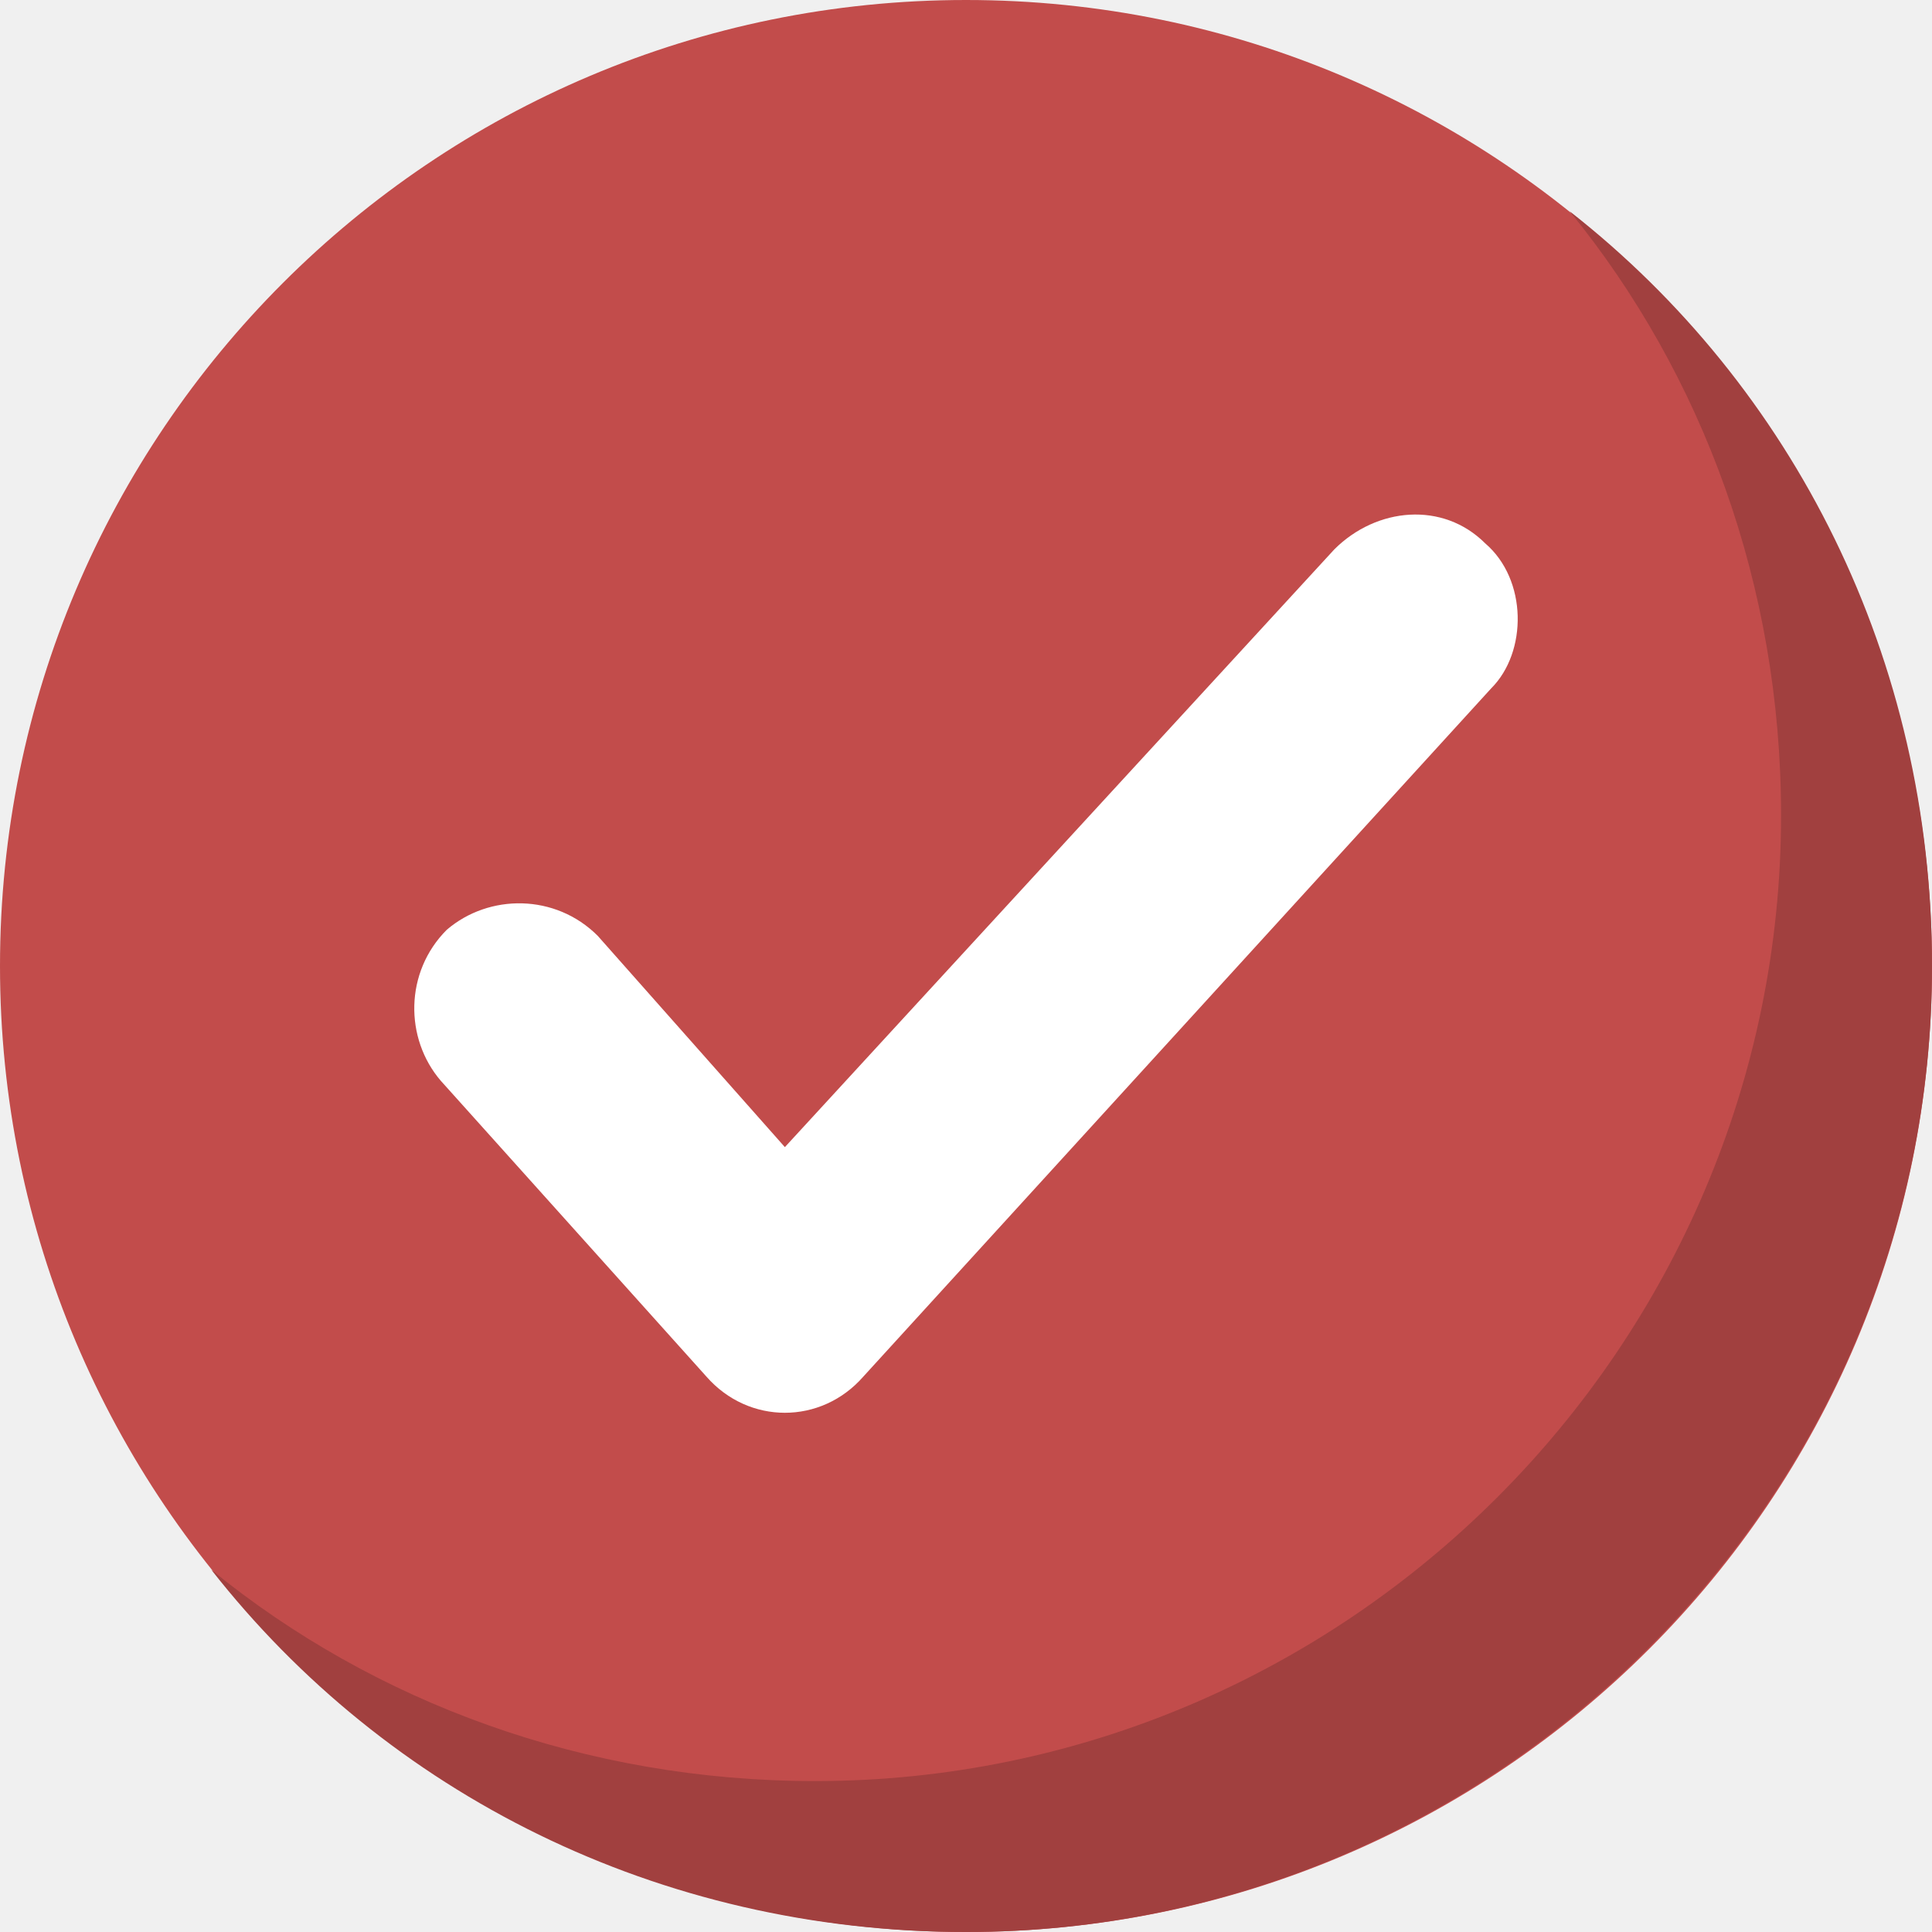
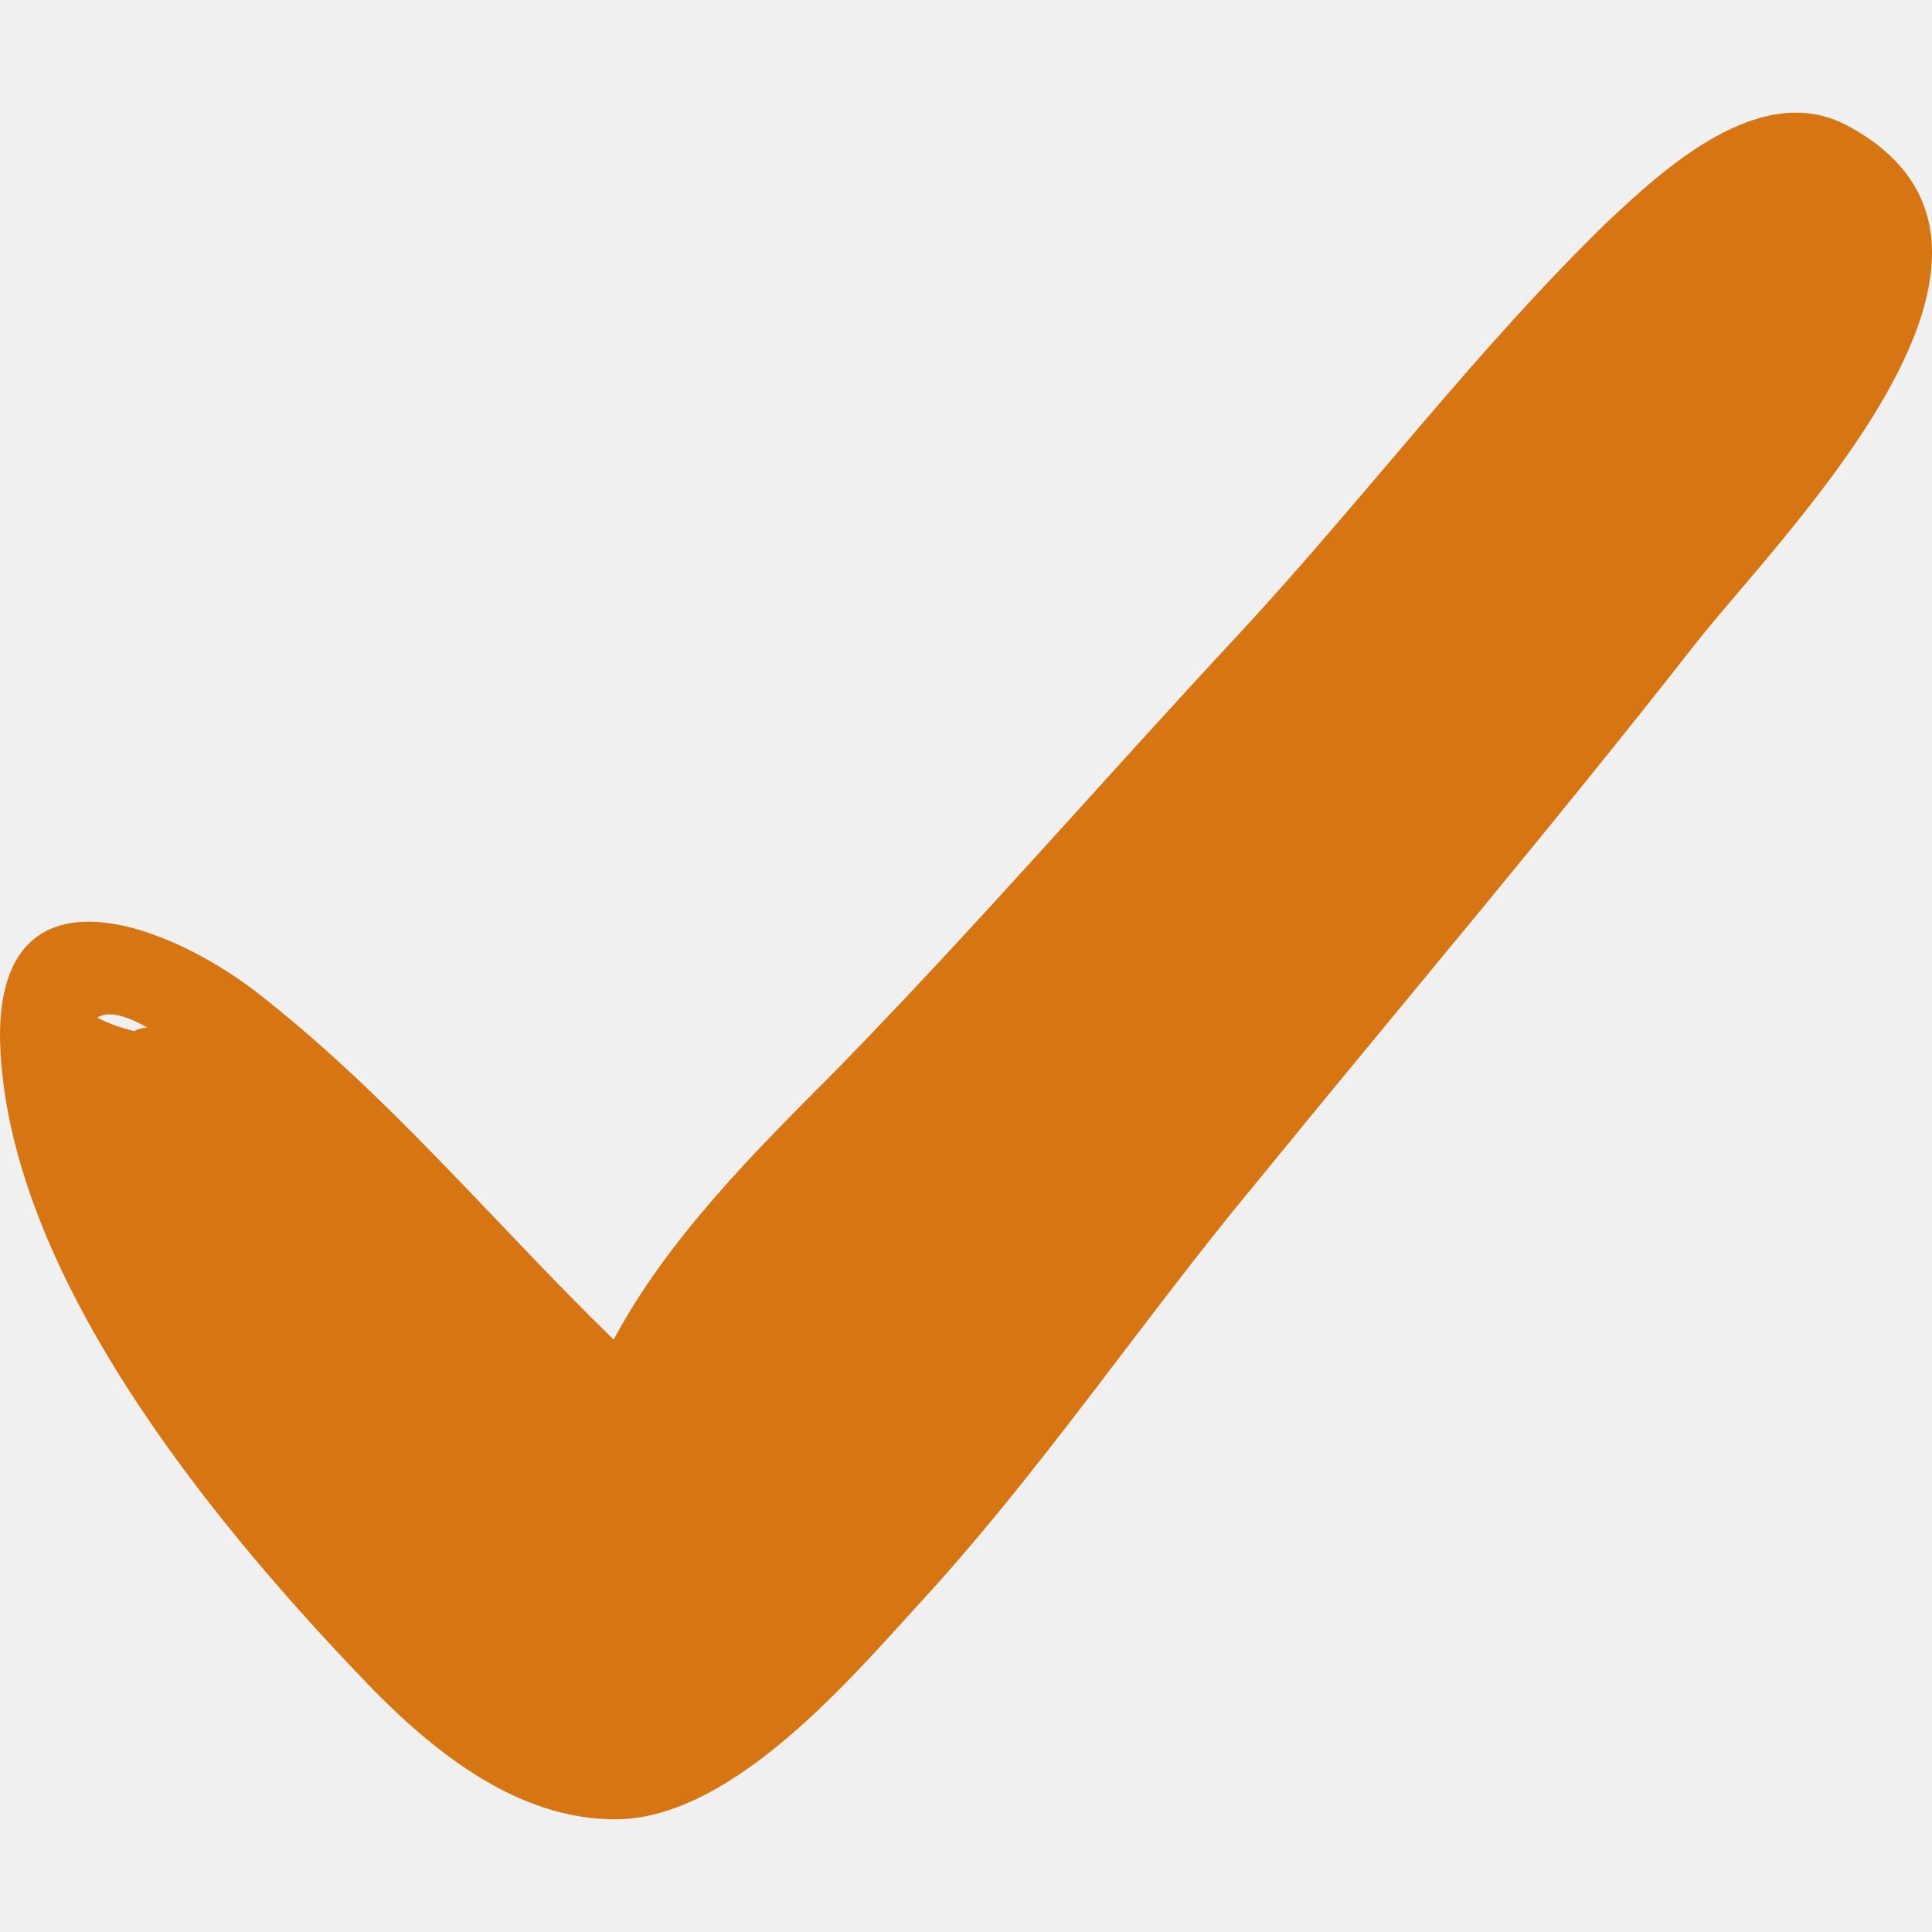
- <svg xmlns="http://www.w3.org/2000/svg" version="1.1" id="Capa_1" x="0px" y="0px" viewBox="0 0 455.111 455.111" style="enable-background:new 0 0 455.111 455.111;" xml:space="preserve">
-   <circle style="fill:#c24C4B;" cx="227.556" cy="227.556" r="227.556" />
-   <path style="fill:#a1403F;" d="M455.111,227.556c0,125.156-102.4,227.556-227.556,227.556c-72.533,0-136.533-32.711-177.778-85.333  c38.4,31.289,88.178,49.778,142.222,49.778c125.156,0,227.556-102.4,227.556-227.556c0-54.044-18.489-103.822-49.778-142.222  C422.4,91.022,455.111,155.022,455.111,227.556z" />
-   <path style="fill:#FFFFFF;" d="M351.289,162.133L203.378,324.267c-9.956,11.378-27.022,11.378-36.978,0l-62.578-69.689  c-8.533-9.956-8.533-25.6,1.422-35.556c9.956-8.533,25.6-8.533,35.556,1.422l44.089,49.778l129.422-140.8  c9.956-9.956,25.6-11.378,35.556-1.422C359.822,136.533,359.822,153.6,351.289,162.133z" />
+ <svg xmlns="http://www.w3.org/2000/svg" version="1.1" id="Capa_1" x="0px" y="0px" width="352.62px" height="352.62px" viewBox="0 0 352.62 352.62" style="enable-background:new 0 0 352.62 352.62;" xml:space="preserve" fill="#d77513">
+   <g>
+     <path d="M337.222,22.952c-15.912-8.568-33.66,7.956-44.064,17.748c-23.867,23.256-44.063,50.184-66.708,74.664   c-25.092,26.928-48.348,53.856-74.052,80.173c-14.688,14.688-30.6,30.6-40.392,48.96c-22.032-21.421-41.004-44.677-65.484-63.648   c-17.748-13.464-47.124-23.256-46.512,9.18c1.224,42.229,38.556,87.517,66.096,116.28c11.628,12.24,26.928,25.092,44.676,25.704   c21.42,1.224,43.452-24.48,56.304-38.556c22.645-24.48,41.005-52.021,61.812-77.112c26.928-33.048,54.468-65.485,80.784-99.145   C326.206,96.392,378.226,44.983,337.222,22.952z M26.937,187.581c-0.612,0-1.224,0-2.448,0.611   c-2.448-0.611-4.284-1.224-6.732-2.448l0,0C19.593,184.52,22.653,185.132,26.937,187.581z" />
+   </g>
  <g>
</g>
  <g>
</g>
  <g>
</g>
  <g>
</g>
  <g>
</g>
  <g>
</g>
  <g>
</g>
  <g>
</g>
  <g>
</g>
  <g>
</g>
  <g>
</g>
  <g>
</g>
  <g>
</g>
  <g>
</g>
  <g>
</g>
</svg>
